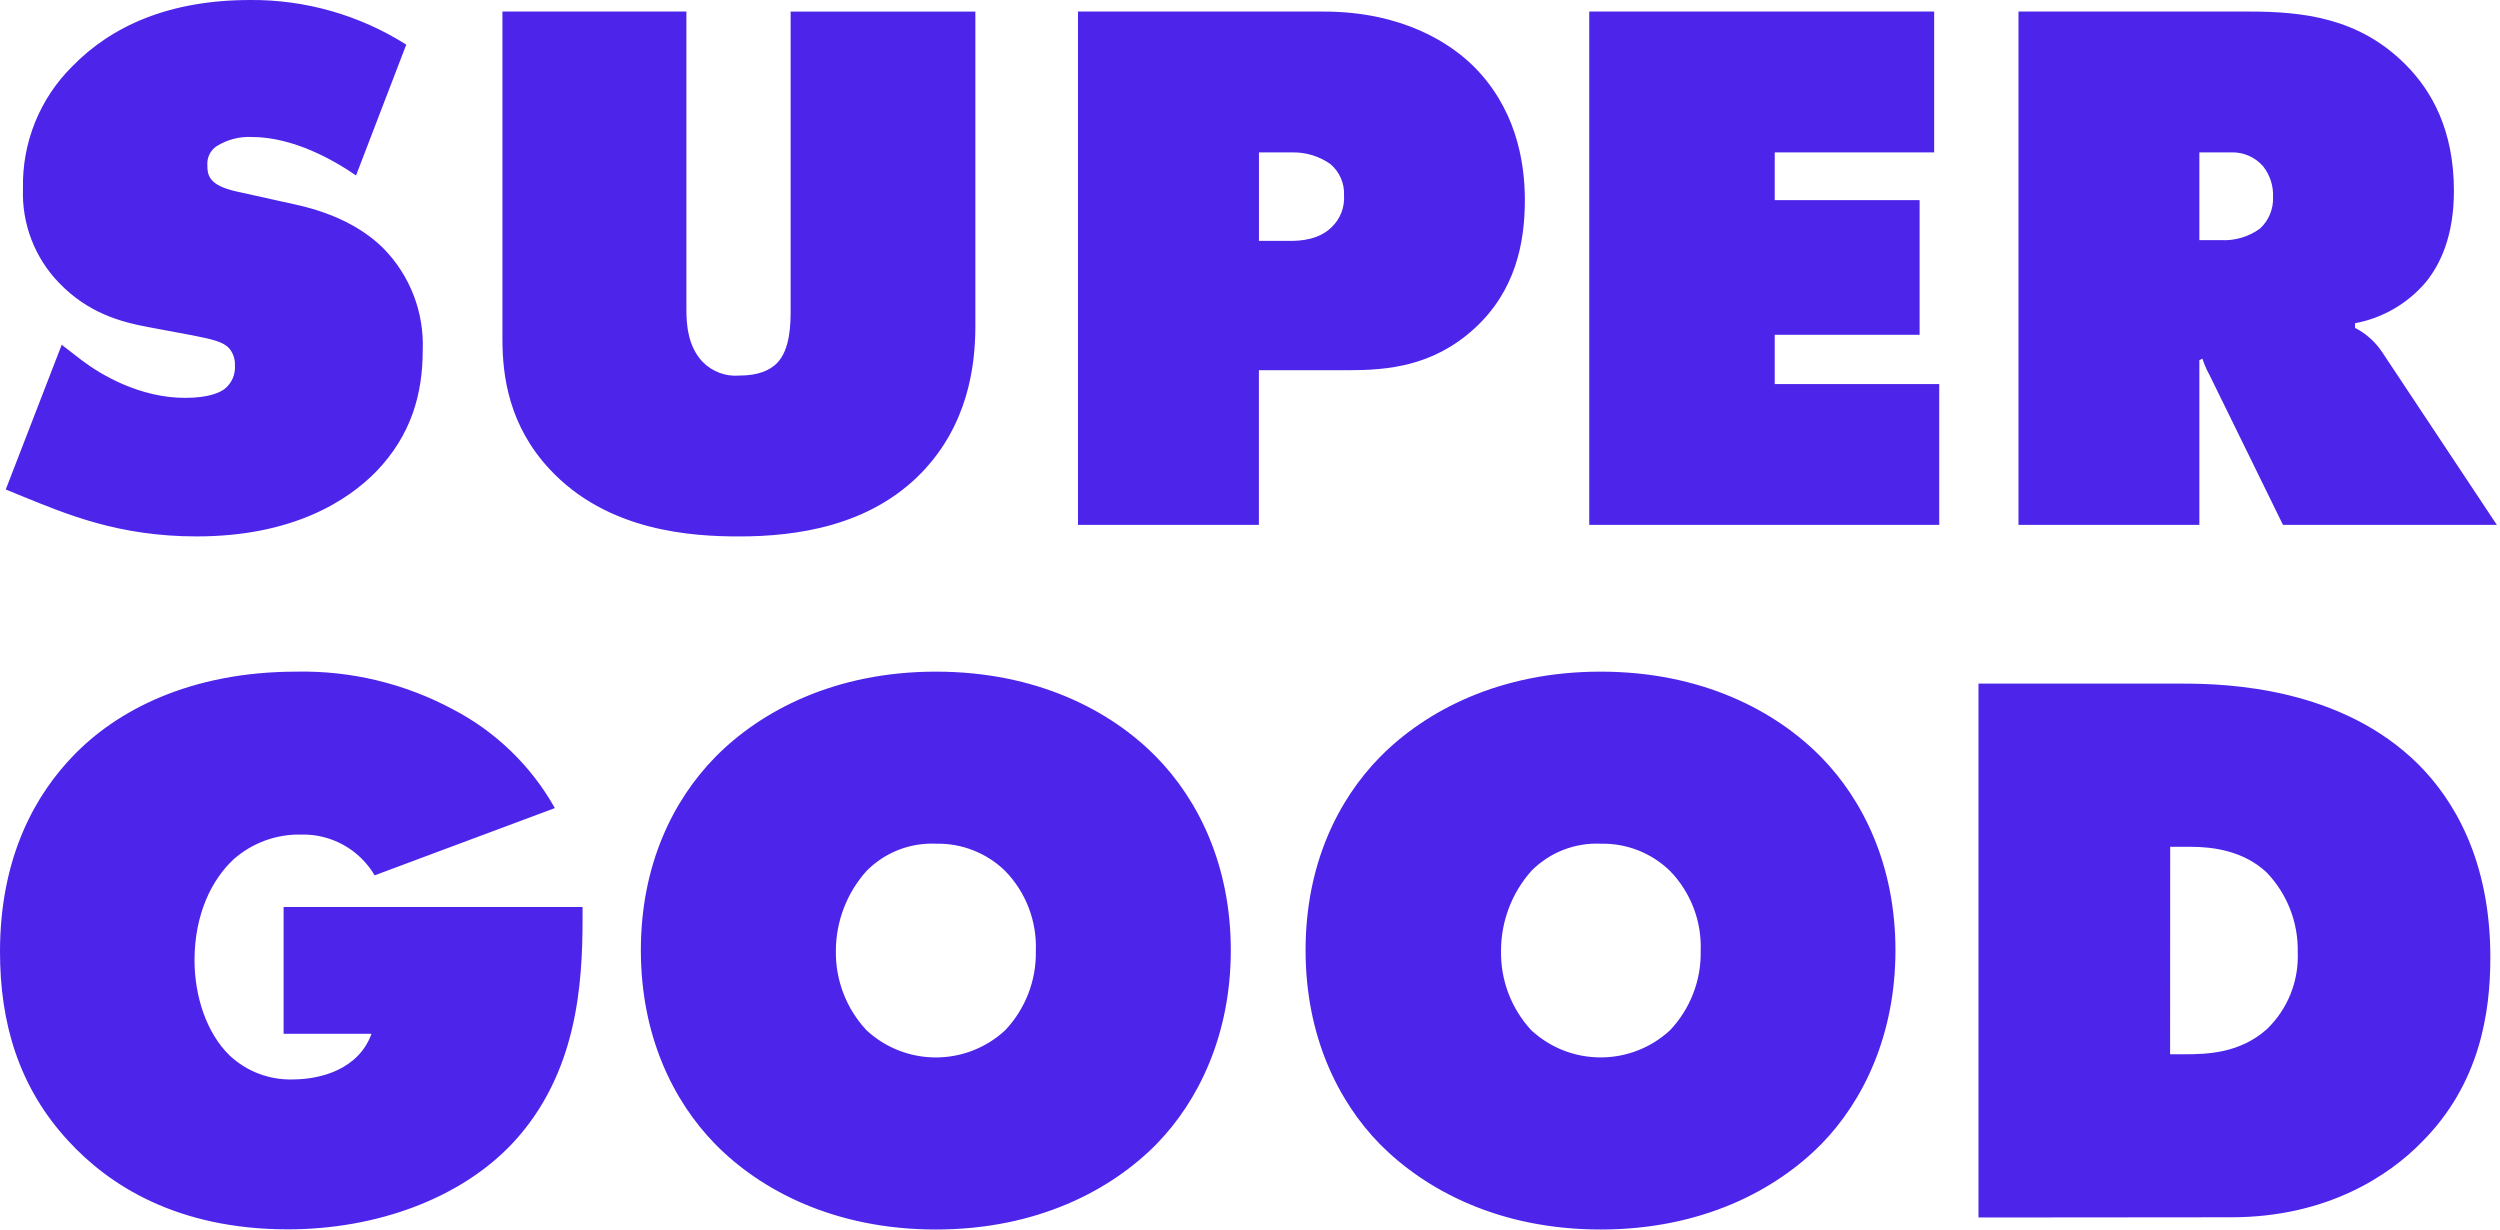
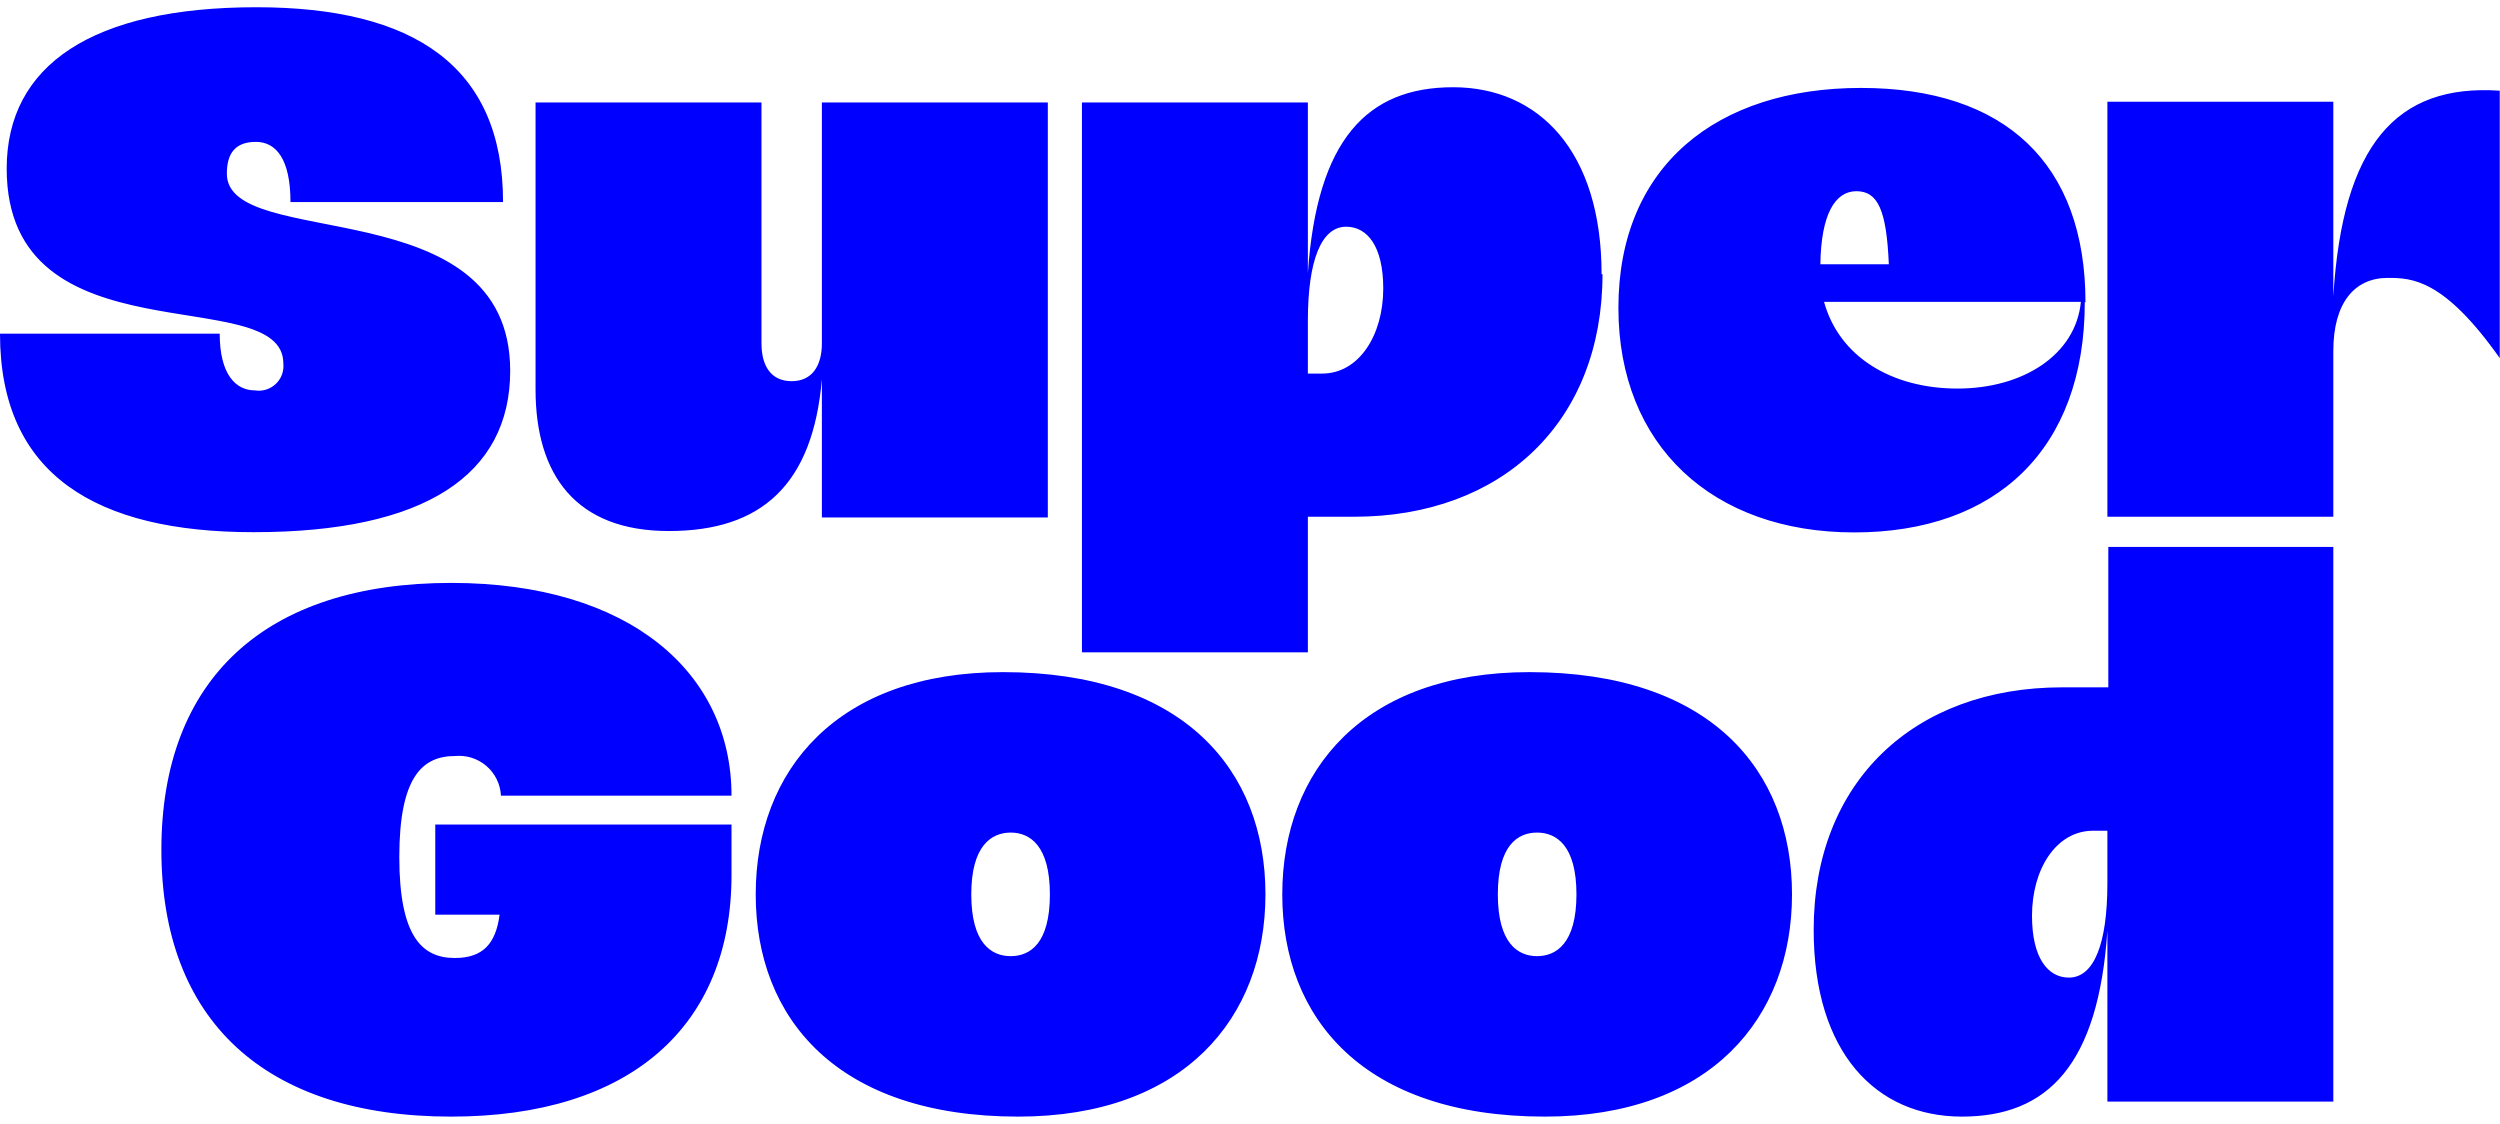
- <svg xmlns="http://www.w3.org/2000/svg" width="122" height="60" viewBox="0 0 122 60">
-   <path d="M17.375 8.563c-1.085-.751-3.068-1.878-5.088-1.878a2.983 2.983 0 0 0-1.72.451c-.297.2-.467.543-.449.901 0 .526.075 1.014 1.459 1.315l2.88.638c2.207.489 3.516 1.39 4.264 2.141a6.704 6.704 0 0 1 1.908 4.957c0 2.141-.561 4.132-2.245 5.897-1.42 1.464-4.114 3.192-8.79 3.192-3.815 0-6.358-1.09-8.49-1.953l-.823-.338 2.73-7.06.973.75c.935.714 2.842 1.84 5.05 1.84 1.234 0 1.757-.3 1.944-.45.334-.274.515-.694.487-1.126a1.216 1.216 0 0 0-.3-.864c-.299-.3-.785-.413-1.72-.601l-2.207-.413c-1.422-.263-2.955-.714-4.34-2.141a6.267 6.267 0 0 1-1.776-4.62 8.122 8.122 0 0 1 2.413-5.97C5.442 1.276 8.248 0 12.213 0a14.052 14.052 0 0 1 7.612 2.178l-2.45 6.384zm7.144-8h8.977v14.535c0 .751.075 1.803.786 2.554a2.24 2.24 0 0 0 1.795.676c.935 0 1.496-.263 1.833-.601.673-.676.673-1.99.673-2.63V.565h9.015v15.36c0 1.953-.374 4.807-2.619 7.136-2.543 2.629-6.134 3.117-8.902 3.117-2.282 0-6.434-.225-9.276-3.305-1.946-2.103-2.282-4.47-2.282-6.31V.565zm28.087 25.05V.564h11.97c3.965 0 6.246 1.616 7.294 2.63 2.057 2.028 2.543 4.581 2.543 6.572 0 2.066-.449 4.432-2.469 6.272-2.02 1.84-4.226 2.028-6.134 2.028h-4.376v7.549h-8.828zm8.831-13.858h1.534c.449 0 1.384-.037 2.02-.676.416-.4.635-.963.598-1.54A1.881 1.881 0 0 0 64.916 8a3.13 3.13 0 0 0-1.833-.563h-1.646v4.32zm16.118 13.859V.564h16.832v6.872h-7.78v2.329h7.07v6.572h-7.07v2.404h8.027v6.873H77.555zm20.947 0V.564h11.262c2.619 0 5.35.3 7.631 2.591 1.272 1.277 2.356 3.192 2.356 6.16 0 2.215-.673 3.605-1.383 4.468a5.953 5.953 0 0 1-3.442 1.99V16c.528.271.978.672 1.31 1.164l5.61 8.45H111.41l-3.59-7.323a4.083 4.083 0 0 1-.341-.789l-.15.076v8.037h-8.827zm8.827-13.896h1.051a2.958 2.958 0 0 0 1.908-.563 1.98 1.98 0 0 0 .636-1.54 2.26 2.26 0 0 0-.486-1.503 1.975 1.975 0 0 0-1.534-.676h-1.575v4.282zM13.84 44.26h14.589v.586c0 3.204-.273 7.538-3.367 10.891-2.57 2.772-6.733 4.255-11.008 4.255-5.45 0-8.756-2.185-10.702-4.296C.894 53.048 0 49.886 0 46.446c0-4.758 1.83-7.763 3.58-9.57 2.098-2.185 5.678-4.1 10.892-4.1 2.655-.052 5.28.58 7.623 1.836a12.126 12.126 0 0 1 4.982 4.822l-8.794 3.283a4.04 4.04 0 0 0-3.58-1.99 4.825 4.825 0 0 0-3.306 1.209c-1.047.976-1.904 2.655-1.904 4.92 0 1.76.584 3.556 1.71 4.649a4.322 4.322 0 0 0 3.074 1.172c1.4 0 3.228-.507 3.853-2.228h-4.29V44.26zm42.605 11.564C54.229 58.077 50.609 60 45.67 60c-4.937 0-8.562-1.912-10.776-4.176-2.024-2.073-3.62-5.258-3.62-9.453 0-4.195 1.596-7.346 3.62-9.415 2.214-2.254 5.835-4.18 10.776-4.18s8.566 1.915 10.773 4.18c2.023 2.069 3.62 5.257 3.62 9.415 0 4.157-1.597 7.38-3.62 9.453zM42.286 42.503a5.857 5.857 0 0 0-1.496 3.905 5.548 5.548 0 0 0 1.496 3.869 4.979 4.979 0 0 0 6.767 0 5.473 5.473 0 0 0 1.496-3.869 5.304 5.304 0 0 0-1.496-3.905 4.68 4.68 0 0 0-3.367-1.33 4.479 4.479 0 0 0-3.4 1.33zm46.603 13.32C86.67 58.078 83.054 60 78.112 60c-4.94 0-8.54-1.912-10.783-4.176-2.024-2.073-3.617-5.258-3.617-9.453 0-4.195 1.593-7.346 3.617-9.415 2.218-2.254 5.835-4.18 10.776-4.18s8.558 1.915 10.776 4.18c2.024 2.069 3.617 5.257 3.617 9.415 0 4.157-1.586 7.38-3.61 9.453zm-14.162-13.32a5.876 5.876 0 0 0-1.477 3.905 5.563 5.563 0 0 0 1.477 3.869 4.986 4.986 0 0 0 6.77 0 5.473 5.473 0 0 0 1.497-3.869 5.319 5.319 0 0 0-1.496-3.905 4.688 4.688 0 0 0-3.367-1.33 4.479 4.479 0 0 0-3.404 1.33zM96.55 59.414V33.361h9.999c2.18 0 7.705.196 11.475 3.948 1.676 1.678 3.505 4.608 3.505 9.411 0 2.697-.508 6.174-3.348 9.014-1.556 1.6-4.59 3.669-9.298 3.669l-12.333.011zm9.351-7.966h.704c1.088 0 2.682-.04 4.006-1.213a4.919 4.919 0 0 0 1.518-3.755 5.446 5.446 0 0 0-1.518-3.906c-1.122-1.055-2.619-1.25-3.696-1.25h-1.01l-.004 10.124z" fill="#4C24EA" fill-rule="nonzero" />
+ <svg xmlns="http://www.w3.org/2000/svg" id="Layer_1" data-name="Layer 1" width="109" height="49" viewBox="0 0 108.44 48.12">
+   <defs>
+     <clipPath id="clip-path" transform="translate(-19.27 -19.28)">
+       <path style="fill:none" d="M0 0h146.98v86.68H0z" />
+     </clipPath>
+     <style>.supergood{fill:#0000fe}</style>
+   </defs>
+   <g style="clip-path:url(#clip-path)">
+     <path class="supergood" d="M41.4 35.05c0 4.52-3.69 7-11.13 7-6.79 0-11-2.46-11-8.61h9.53c0 1.79.71 2.46 1.53 2.46a1.07 1.07 0 0 0 1.23-1.17c0-3.59-12 0-12-8.45 0-4.49 3.72-7 10.83-7 6.82 0 10.7 2.55 10.7 8.45h-9.22c0-1.84-.61-2.61-1.5-2.61s-1.26.49-1.26 1.38c0 3.39 12.29.62 12.29 8.55M64.72 23.41v18h-9.8v-6C54.53 40 52.3 42 48.28 42s-5.78-2.42-5.78-6.14V23.41h9.8v10.45c0 1 .43 1.64 1.31 1.64s1.31-.66 1.31-1.64V23.41zM88.78 30.86c0 6.4-4.34 10.52-10.78 10.52h-2v5.88h-9.8V23.41H76v7.41c.39-5.81 2.58-8.07 6.3-8.07s6.44 2.78 6.44 8.11m-9.47.62c0-1.83-.69-2.68-1.61-2.68-1.07 0-1.66 1.44-1.66 4.08v2.29h.62c1.6 0 2.65-1.67 2.65-3.69M109.7 32.06c0 6.41-3.86 10-10 10s-10.23-3.76-10.23-9.74c0-6.17 4.28-9.54 10.52-9.54s9.74 3.27 9.74 9.31M98.2 30.43h3c-.1-2.39-.49-3.17-1.41-3.17s-1.53 1-1.56 3.17m11.33 1.63H98.39c.66 2.39 2.94 3.76 5.79 3.76s5.13-1.47 5.35-3.76M38.15 54.73H51v2.19c0 6.57-4.4 10.48-12.16 10.48-8.1 0-12.57-4.19-12.57-11.57s4.47-11.58 12.57-11.58c7.76 0 12.16 3.91 12.16 9.23H41a1.82 1.82 0 0 0-2-1.72c-1.41 0-2.41.91-2.41 4.38s1 4.38 2.41 4.38c1.22 0 1.78-.63 1.94-1.88h-2.79zM74.16 57.76c0 5.36-3.54 9.64-10.72 9.64-7.85 0-11.39-4.25-11.39-9.64s3.54-9.64 10.72-9.64c7.85 0 11.39 4.25 11.39 9.64m-9.35 0c0-2.12-.87-2.68-1.7-2.68s-1.71.56-1.71 2.68.87 2.68 1.71 2.68 1.7-.55 1.7-2.68M97 57.76c0 5.36-3.54 9.64-10.72 9.64-7.85 0-11.39-4.25-11.39-9.64s3.54-9.64 10.72-9.64c7.85 0 11.39 4.25 11.39 9.64m-9.35 0c0-2.12-.87-2.68-1.71-2.68s-1.7.56-1.7 2.68.87 2.68 1.7 2.68 1.71-.55 1.71-2.68M120.48 42.69v24.06h-9.8v-7.42c-.39 5.82-2.58 8.07-6.31 8.07s-6.43-2.78-6.43-8.1c0-6.41 4.34-10.52 10.78-10.52h2v-6.09zm-9.8 14.58V55h-.62c-1.6 0-2.65 1.66-2.65 3.69 0 1.83.69 2.68 1.6 2.68 1.08 0 1.67-1.44 1.67-4.09M127.7 22.92V34.5c-2.43-3.44-3.82-3.48-4.86-3.48-1.44 0-2.36 1.08-2.36 3.17v7.19h-9.8v-18h9.8v8.44c.4-6.54 2.71-9.23 7.22-8.92" transform="translate(-19.27 -19.28)" />
+   </g>
</svg>
